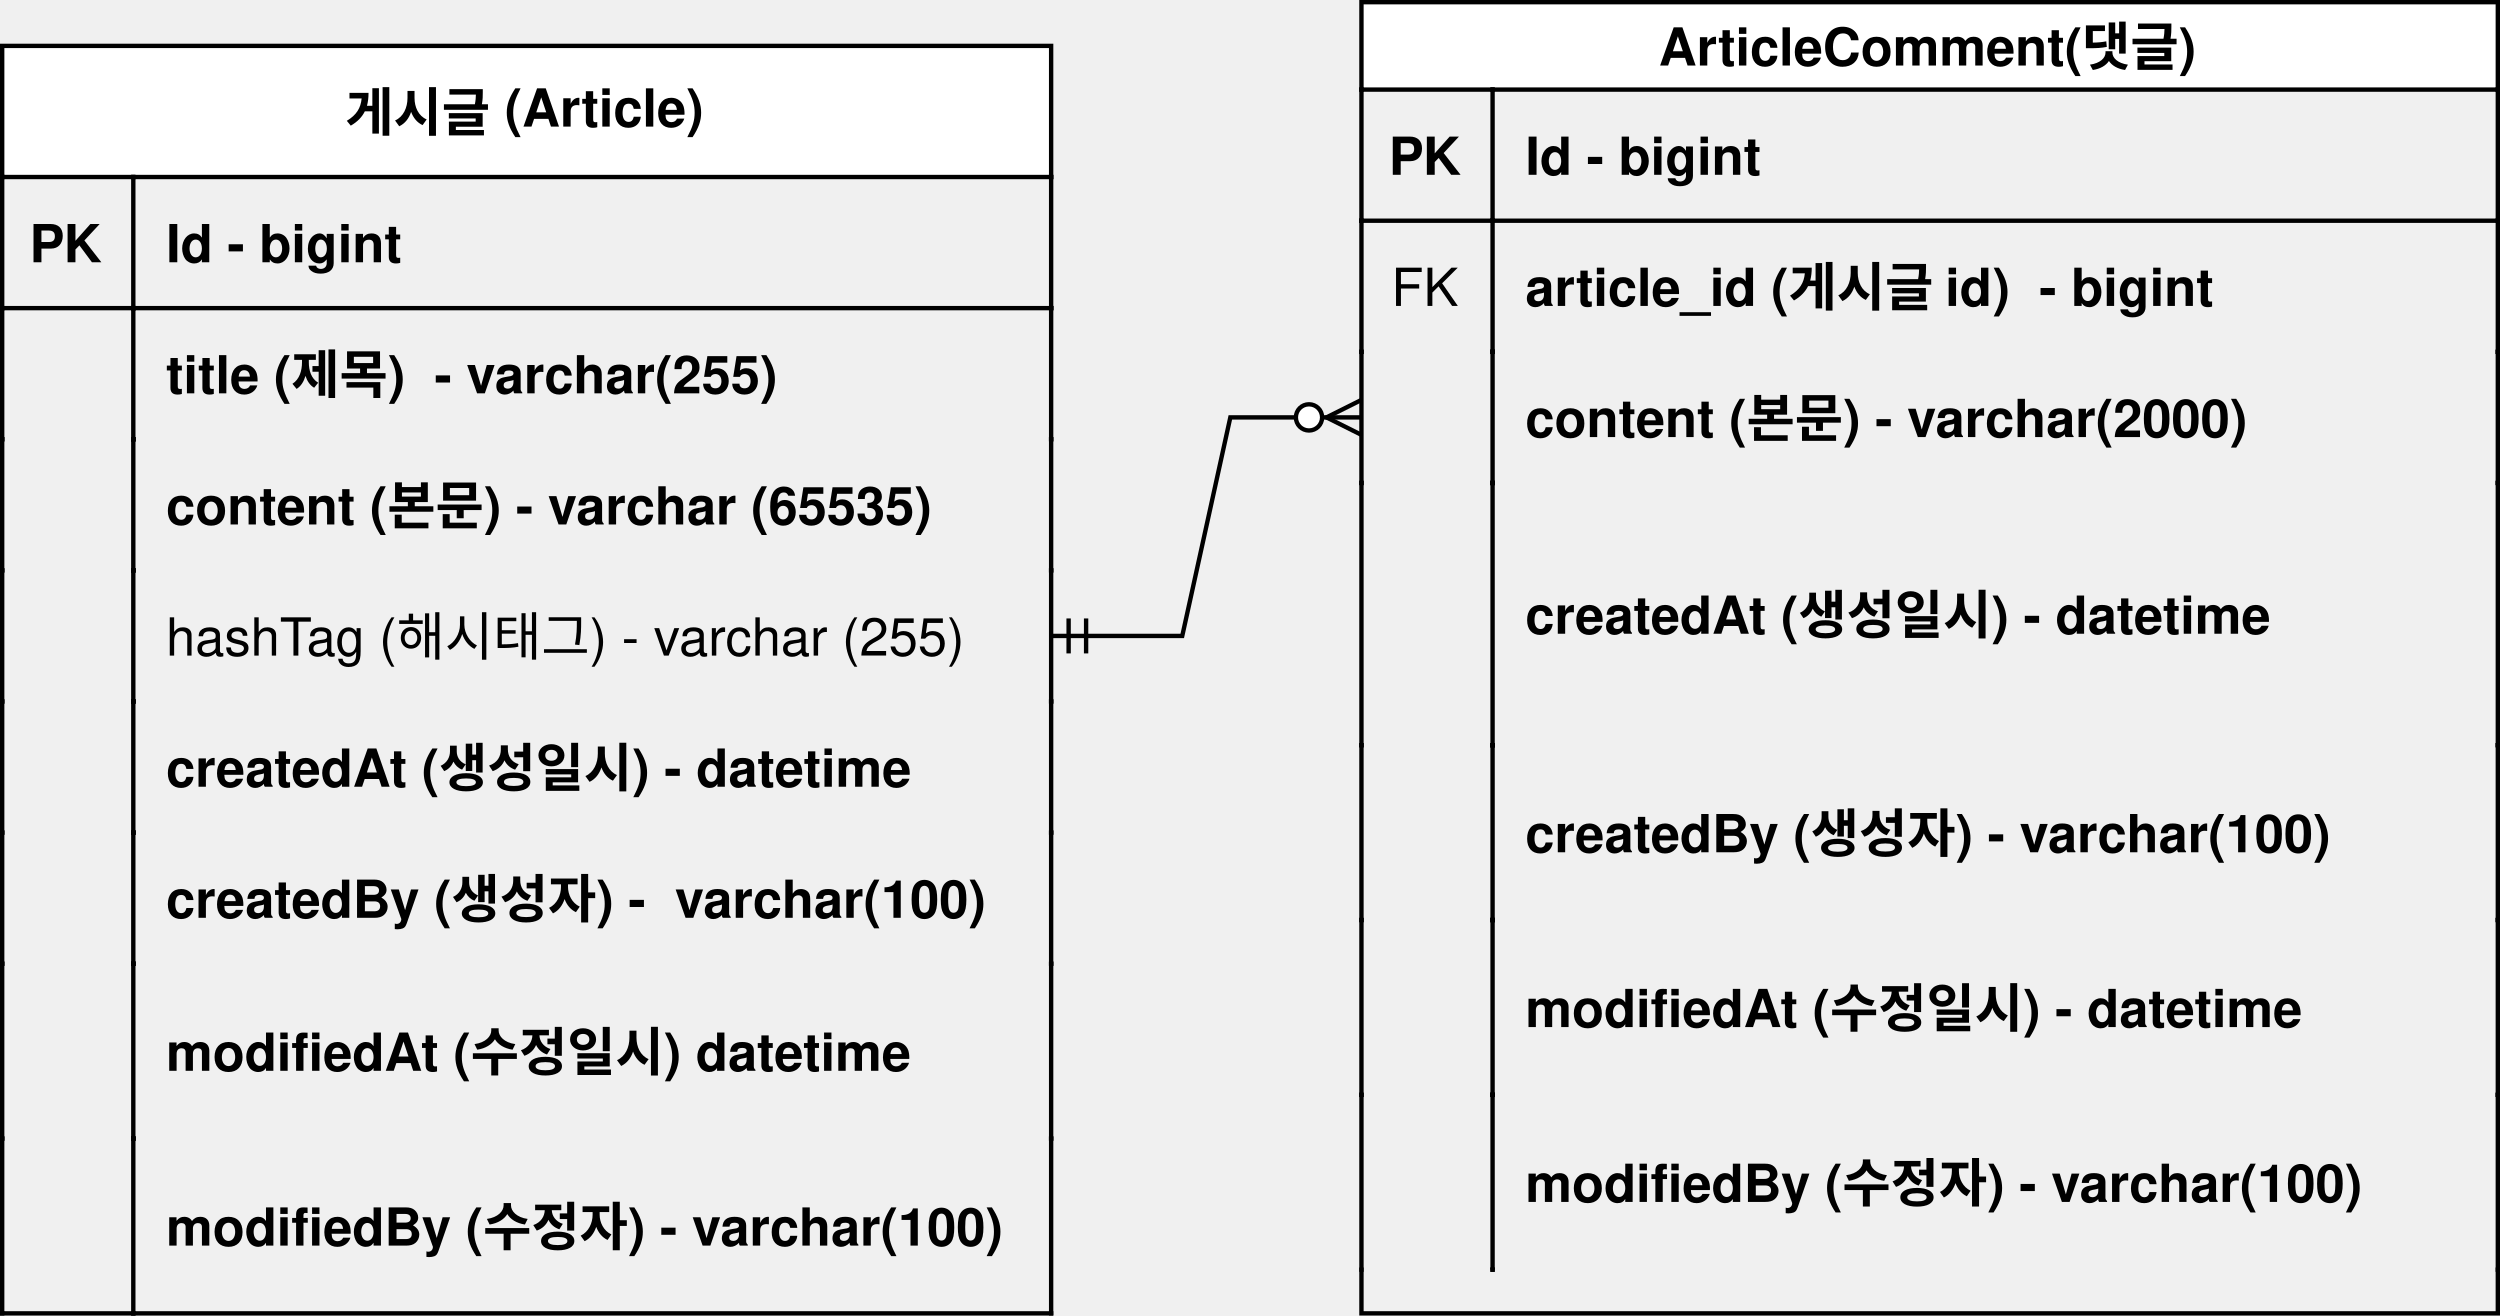
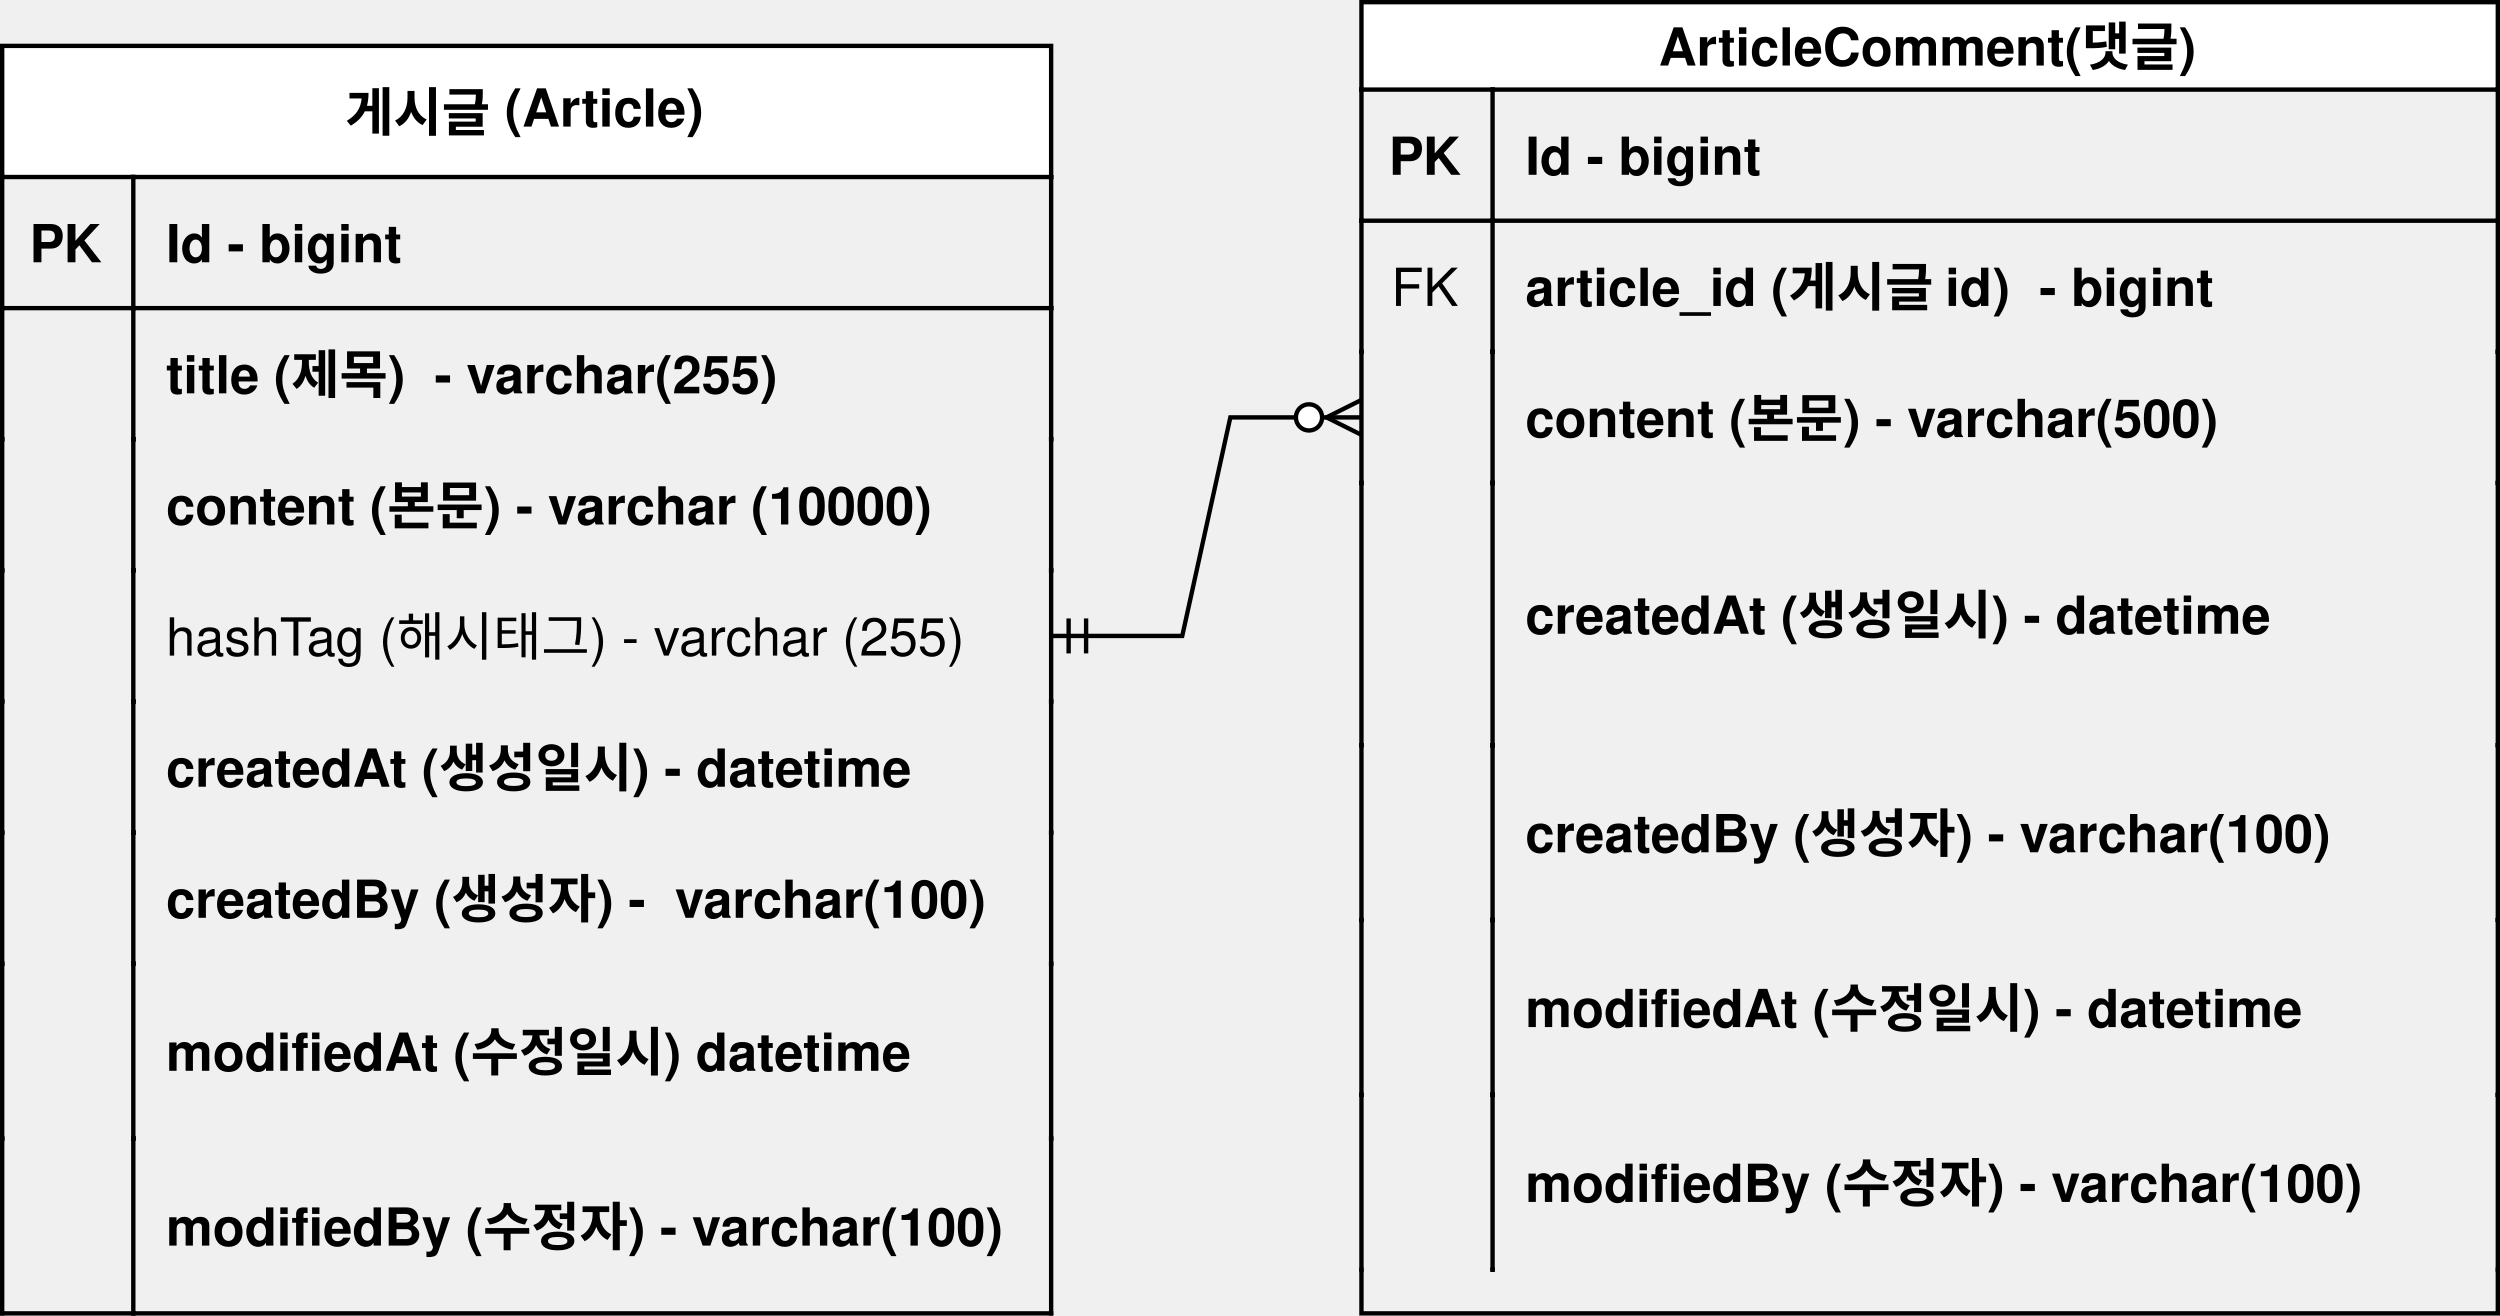
- <svg xmlns="http://www.w3.org/2000/svg" version="1.1" width="572px" height="301px" viewBox="-0.5 -0.5 572 301" content="&lt;mxfile host=&quot;app.diagrams.net&quot; modified=&quot;2022-09-19T20:00:04.434Z&quot; agent=&quot;5.0 (Windows NT 10.0; Win64; x64) AppleWebKit/537.36 (KHTML, like Gecko) Chrome/105.0.0.0 Safari/537.36 Edg/105.0.134.42&quot; etag=&quot;7JBeEMpWitE-Wt8istJf&quot; version=&quot;20.3.2&quot; type=&quot;github&quot;&gt;&lt;diagram id=&quot;8bV_i-pnW3pf8uEG1ar3&quot; name=&quot;페이지-1&quot;&gt;7Z1tb9o6FMc/TaT2xaY8kBBeksDundZqU1tpu6+uXGLAuiFGxl2hn/7aiU0AJ5QwEiiO1E3xwTHJOf/kF5/4tIYTzpZ/ETCf3uMIxoZtRkvDGRi23TUt9j83rDKD5dteZpkQFAlbbnhEb1AYTWF9QRFcbHWkGMcUzbeNI5wkcES3bIAQ/LrdbYzj7W+dgwlUDI8jEKvWnyii08zq293c/jdEk6n8ZsvrZZ/MgOwszmQxBRF+3TA5Q8MJCcY025otQxhz50m/ZPt9Kfl0fWAEJvSQHe7v38ZfJ88P9/efMPjyzes///f9kzyP3yB+EWdsDPtGYBt+aAxDww+MXphafMNn45s3fULRKIa34qToSnqKnd+cb1LwzE3BggJCRUAdkxlYiChACSTMYKXtOAbzBUq7Z5YpiqM7sMIvVA4kW8EYLWH0kMWT92WhvWOD8SYffMwGfxQHwz8GMZokbHvEvMO/MSBwwY7lDiyo6CFOHBIKl6UutdaBYgqHeAYpWbEuYgdPhFaI2xHN11wodkfYphsisXvCCIQ4J+uR8/ixDRHCKuH01XDujdMDV2QwxQS98ejEwpubsUvbr2gWg4RJHUQ7pgCn13YaAxTHIY4xD3CCE6jEmHeKCJ4/ATKBVBjmGCU0dYQbsB/mmtD87BouO9aQta28zX54d0JDnCwoYVriY0AW0lfIwxpQPBeDxnAsxyfC8Xz7GVOKZ1UEsOeqUWVRUQdObTLoKTL48a1UCOx0KQLxA7t9gmQSZ2FL76YgD1tBbAu9vfbwrut3L1DMHD+O0xviFEURTP4sIn5xRDZC4FSMgBgsd0vl0UDMbj0JoOwaeUmihRLW9XEeH2n5lRuR/hqx9if27xlN+BUS2kbfPHPw5d046xss5mCEksldtqe3ow63MXUsy69X66RqOWi4JuRitXw4iA9mnXzwzs0Hxz5cBs3cIGCE5Hinh4NT8hR39XBwlDBTRNODveEP9wwL/OE+MPp9o9+7laRI4fEbkNEUkBvbdcsf9S8EHkVq2X7cOLl09CNHpyXH+cnROzs5XL3I0dGUHJ4SZp694c5K2REYgcNTQpwdIdu43aYG7+S5rqM3Okq0ox86CnKMLTqaRodln50dFZKT18COknhcPTvU5OMULKZPYJKxY2D0XCPobLxdGBi+I18zdItp8lGnIaeXj3b4kPeoFh9nxYd7bnx0KuQurwAfHbM4HteOj46amxwRyL4y6lOZuOK4GKQbHYNdTGyDNYP8hbUESMR2o2gGPyI5TjQLKZORfhhRk6EtRprHiH92jFRIZF4DRhxNMaImKgVGgtUejAyNnpnRQ74MkS9CLNP8kDOQU3GkREf6cURNjbYcaZwjazW8x5FObRypkNW8Bo54R3Fkn/urc2R3tCYudzVpOcMRGqOt+Yhv9Hz5Rt0tno+0c5FSDVVkyPGaOmi4JkSlpkhbhjTPkENTWrUxRB6ALgzp6ckQV81cSoZsTEZUhuSTkXYa8o6EtEOIp6YxRGVOiGcz5sR0lYbPVOSsy3eq1ezYpnGNNTtOV+wiKVAgGa9wqlkXBbwKa6q0fhr4s6Idr2Q9TmUd1CUDNbFw5UU7mfD1y016aupgt2jnwglfb7lOmS72QP60OrkYobTlnE3ME98hQ9E0sVkyqOmCL+cmQ60TRU/Tas6umg8A2UP9vyjKJor7avNRtF3D8zFYUuNssUxH2oGkW2HtVAuSukBStPahUZB07cNlcAUY6Wpa99lVlzpVqd65sU29k4xlutEPG23lzgVgwypa61DEDa82buhVudM9rnJnn/urc2N3tCYud3We2S69Pr2MKmLkeFldiq7kc2+LkbNipHsgRmpb7uDrVcHjH1fB8+GXO/jqLLPa0ut2tcM7CqpIkD9Y7XApkmqLdy6AIIWLrpsliF7FO/5xxTsfnyDqipjjFl23M5G9OtKPI23xziVw5NA36vVxRK/iHV/T4h2/vHinXXh9Gglph5DeAat1YTSB0ufMrYiuHmAMKMLJMP8ki0zGEMvmlKGzWFz+MIn6/I9XsObw4Q0S/ITvQbKS5Mk/m4Ek+p5KifAzhpI+cInoLzkY2/6H2z+7ojVYbnQbSDyxIyWrX5uNjb14M98tbcn9stPn51wqKWFa4BcygnucK39VHJUALOt4wKtdyywQzNpI0oD83j7kPar8gdOlNGu9S4TJX+ls7ygxO1WxV65CZaDOzkDu7kCZK5SB3pcza+Z/XCTrnv+JFmf4Pw==&lt;/diagram&gt;&lt;/mxfile&gt;" resource="https://app.diagrams.net/#HAndrewInSF%2Ffastcampus-project-board%2Ffeature%252F%25238domain%2Fdocument%2Fproject-board-erd.svg">
+ <svg xmlns="http://www.w3.org/2000/svg" version="1.1" width="572px" height="301px" viewBox="-0.5 -0.5 572 301" content="&lt;mxfile host=&quot;app.diagrams.net&quot; modified=&quot;2022-09-20T05:06:59.051Z&quot; agent=&quot;5.0 (Windows NT 10.0; Win64; x64) AppleWebKit/537.36 (KHTML, like Gecko) Chrome/105.0.0.0 Safari/537.36 Edg/105.0.134.42&quot; etag=&quot;YzLZX3LsYfrbLB_lygpV&quot; version=&quot;20.3.2&quot; type=&quot;github&quot;&gt;&lt;diagram id=&quot;8bV_i-pnW3pf8uEG1ar3&quot; name=&quot;페이지-1&quot;&gt;7Z1Rc6I6FMc/DTPtQ3cEBPFR0O7d2Tq70+3M3ft0J5WomYvEiWmr/fQ3gUTUoCVdRQV2ujvkGCKc84cfOeRsDTuYLb8SMJ8OcQgjw2qFS8PuG5bVaZnsX25YpQbTs9zUMiEoFLbM8Au9Q2FsCesLCuFiqyPFOKJovm0c4TiGI7plA4Tgt+1uYxxtf+scTKBi+DUCkWr9G4V0mlo9q5PZ/4JoMpXfbLrd9JMZkJ3FmSymIMRvGyZ7YNgBwZimW7NlACPuPOmXdL/7PZ+uD4zAmBbZYTh8H3+bPD8Oh3cY3H93e8///biT5/EKohdxxsagZ/iW4QXGIDA83+gGicUzPDZ+66ZHKBpF8FacFF1JT7Hzm/NNCp65yV9QQKgIqN1iBhYiClAMCTOYSTuKwHyBku6pZYqi8AGs8AuVA8mWP0ZLGD6m8eR9WWgf2GC8yQcfs8F/iYPhH4MITWK2PWLe4d/oE7hgx/IAFlT0UP0nXPoKCYXLDZPw51eIZ5CSFesiPnVFaIW4bdF8y4RitYVtuiESqyuMQIhzsh45ix/bECHUCaenhvNgnB65Iv0pJuidRycS3tyMXdJ+Q7MIxEzqINwx+Ti5tpMYoCgKcIR5gGMcQyXGvFNI8PwJkAmkwjDHKKaJIxyf/TDXBK0vjuGwYw1Y28za7Id3JzTA8YISpiU+BmQhfYM8rD7FczFoBMdyfCIcz7efMaV4tlcAhy+Rj2WhqQP7ZDLoKjL4+X2vEJgHKALRI7t9gngSpWFL7qYgC1tObHO9vfbwrut3L1DM/DmOkhviFIUhjDUi4hWOyEYIbM0IiMEyt2iPBiJ264kBZdfISxwulLCuj/PzkZZfuRHpbyFr37G/z2jCr5DAMnqtMwdf3o3Tvv5iDkYonjyke7o76nBKU8dy//VqHlUthYYrQy6mIpeGD3l8aJ2SD+65+WBbxWVQzg0ChkiO94dwsIs/xVUeDrYSZopocrA3/OGeYYE/3PtGr2f0ureSFAk8XgEZTQG5sRxn/6P+hcAjTy3bjxtHl079yNFuyHF+cnTPTg6nwuRoFw5H5cnhKmHm2Rvuv4QdvuHbPCXE2RGwjdttavBOZov9qQ86imunfujIyTE26CgbHaZ1dnZoJCevjh3F41F5dqjJxylYTJ/AJGVH3+g6ht/eeLvQNzxbvmbo5NPkWqchx5dP7fAh71ENPs6KD+fc+Ghr5C6vDR9rjTf4aKu5yRGB7CvDHpWJK46LfrLRNtjFxDZY089eWEuAhGw3imbwGsnxmVmIhozqhxE1GdpgpHyMeGfHiEYi8+owYheOR+UxoiYqBUb81QGMDIxuK6WHfBkiX4SYNcpmaeiofhxRU6MNR0rnyFoNH3GkfTKOaGQ1r44jbuF4fHDnP+R+fY7sjlbG5a4mLWc4RGO0NR/xjK4n36g7+fOR2s1FimtIkyGf11Sh4coQlZoibRhSPkOKprROxhB5AJVkSLdwPKrOEEfNXEqGbExGVIZkk5GaTkOKS6h2CHHVNIaozAnwbMb8mqzS8JiK7HX5jl7NjtUyqlizY3fELpICOZJxc6eap6KAq7GmqtZPAxpFO27x9TjaOjiVDNTEQpWKdtYqb3KTrpo62C3auXDCH7FcR0MXByB/XJ1cjFCacs6jzxP1yZA3TSyXDGq64P7cZDjeRNFtqjmlKzpqPgCkD/X/ojCdKB6qzUfhdg3PdbDkWLNFDR3VDiQdjbVTDUhOBZK8tQ+lgqRjFZfBtWGkUzwTUHmMqEuddKp3bpwa5Rg1ZFM/ajSFOxdADTNvqUMeNtyTYaPChTudoxXuHHK/PjZ2Ryvjclenmc3K6+PLSBMjn5fVpehKPvY2GDkrRjoFMXKy1Q5ehQt41hpvVjt46iRTb+V1PRc7aChIkyB/sNjhUiTV1O5cAEFy11yXS5AK1+54R6vduX6CqAtiPrfmuo4zEQ0d1Y8jTe3OJXCk6Av103GkwrU7XlO7s3bF/tqdZt31cSRUO4R0CyzWheEESp8zTyO6eoQRoAjHg+yTNDIpQ0yLU4bOInH5wzjs8d9dwZqDx3dI8BMegnglyZN9NgNx+COREuFnDCV94BLR33Iwtv0Pt39xRKu/3OjWl3hiR0pWvzcbG3vxZrZb0pL7qaISOlvgFzKCB3wp/9cjKnm3r6N8SccdW/SOZrZyBLM2kiQgr3DrgA+o8idOVtKs9S4RJv9HZ2tHiem5i70yFSoDtXcGcnYHSn2jDPSxnFkz+90iaffsN7TYg/8B&lt;/diagram&gt;&lt;/mxfile&gt;" resource="https://app.diagrams.net/#HAndrewInSF%2Ffastcampus-project-board%2Ffeature%252F%252310-db%2Fdocument%2Fproject-board-erd.svg">
  <defs>
    <clipPath id="mx-clip-0-40-30-30-0">
      <rect x="0" y="40" width="30" height="30" />
    </clipPath>
    <clipPath id="mx-clip-36-40-204-30-0">
      <rect x="36" y="40" width="204" height="30" />
    </clipPath>
    <clipPath id="mx-clip-36-70-204-30-0">
      <rect x="36" y="70" width="204" height="30" />
    </clipPath>
    <clipPath id="mx-clip-36-100-204-30-0">
      <rect x="36" y="100" width="204" height="30" />
    </clipPath>
    <clipPath id="mx-clip-36-130-204-30-0">
      <rect x="36" y="130" width="204" height="30" />
    </clipPath>
    <clipPath id="mx-clip-36-160-204-30-0">
      <rect x="36" y="160" width="204" height="30" />
    </clipPath>
    <clipPath id="mx-clip-36-190-204-30-0">
      <rect x="36" y="190" width="204" height="30" />
    </clipPath>
    <clipPath id="mx-clip-36-220-204-40-0">
      <rect x="36" y="220" width="204" height="40" />
    </clipPath>
    <clipPath id="mx-clip-36-260-204-40-0">
      <rect x="36" y="260" width="204" height="40" />
    </clipPath>
    <clipPath id="mx-clip-311-20-30-30-0">
      <rect x="311" y="20" width="30" height="30" />
    </clipPath>
    <clipPath id="mx-clip-347-20-224-30-0">
      <rect x="347" y="20" width="224" height="30" />
    </clipPath>
    <clipPath id="mx-clip-311-50-30-30-0">
      <rect x="311" y="50" width="30" height="30" />
    </clipPath>
    <clipPath id="mx-clip-347-50-224-30-0">
      <rect x="347" y="50" width="224" height="30" />
    </clipPath>
    <clipPath id="mx-clip-347-80-224-30-0">
      <rect x="347" y="80" width="224" height="30" />
    </clipPath>
    <clipPath id="mx-clip-347-110-224-60-0">
      <rect x="347" y="110" width="224" height="60" />
    </clipPath>
    <clipPath id="mx-clip-347-170-224-40-0">
      <rect x="347" y="170" width="224" height="40" />
    </clipPath>
    <clipPath id="mx-clip-347-210-224-40-0">
      <rect x="347" y="210" width="224" height="40" />
    </clipPath>
    <clipPath id="mx-clip-347-250-224-40-0">
      <rect x="347" y="250" width="224" height="40" />
    </clipPath>
  </defs>
  <g>
    <path d="M 0 40 L 0 10 L 240 10 L 240 40" fill="rgb(255, 255, 255)" stroke="rgb(0, 0, 0)" stroke-miterlimit="10" pointer-events="all" />
    <path d="M 0 40 L 0 300 L 240 300 L 240 40" fill="none" stroke="rgb(0, 0, 0)" stroke-miterlimit="10" pointer-events="none" />
    <path d="M 0 40 L 240 40" fill="none" stroke="rgb(0, 0, 0)" stroke-miterlimit="10" pointer-events="none" />
    <path d="M 30 40 L 30 70 L 30 100 L 30 130 L 30 160 L 30 190 L 30 220 L 30 260 L 30 300" fill="none" stroke="rgb(0, 0, 0)" stroke-miterlimit="10" pointer-events="none" />
    <g fill="rgb(0, 0, 0)" font-family="Helvetica" font-weight="bold" pointer-events="none" text-anchor="middle" font-size="12px">
      <text x="119.5" y="29.5">게시글 (Article)</text>
    </g>
    <path d="M 0 40 M 240 40 M 240 70 L 0 70" fill="none" stroke="rgb(0, 0, 0)" stroke-linecap="square" stroke-miterlimit="10" pointer-events="none" />
    <path d="M 0 40 M 30 40 M 30 70 M 0 70" fill="none" stroke="rgb(0, 0, 0)" stroke-linecap="square" stroke-miterlimit="10" pointer-events="none" />
    <g fill="rgb(0, 0, 0)" font-family="Helvetica" font-weight="bold" pointer-events="none" clip-path="url(#mx-clip-0-40-30-30-0)" text-anchor="middle" font-size="12px">
      <text x="14.5" y="59.5">PK</text>
    </g>
    <path d="M 30 40 M 240 40 M 240 70 M 30 70" fill="none" stroke="rgb(0, 0, 0)" stroke-linecap="square" stroke-miterlimit="10" pointer-events="none" />
    <g fill="rgb(0, 0, 0)" font-family="Helvetica" font-weight="bold" text-decoration="underline" pointer-events="none" clip-path="url(#mx-clip-36-40-204-30-0)" font-size="12px">
      <text x="37.5" y="59.5">Id - bigint </text>
    </g>
    <path d="M 0 70 M 30 70 M 30 100 M 0 100" fill="none" stroke="rgb(0, 0, 0)" stroke-linecap="square" stroke-miterlimit="10" pointer-events="none" />
    <path d="M 30 70 M 240 70 M 240 100 M 30 100" fill="none" stroke="rgb(0, 0, 0)" stroke-linecap="square" stroke-miterlimit="10" pointer-events="none" />
    <g fill="rgb(0, 0, 0)" font-family="Helvetica" font-weight="bold" pointer-events="none" clip-path="url(#mx-clip-36-70-204-30-0)" font-size="12px">
      <text x="37.5" y="89.5">title (제목)  - varchar(255)</text>
    </g>
    <path d="M 0 100 M 30 100 M 30 130 M 0 130" fill="none" stroke="rgb(0, 0, 0)" stroke-linecap="square" stroke-miterlimit="10" pointer-events="none" />
    <path d="M 30 100 M 240 100 M 240 130 M 30 130" fill="none" stroke="rgb(0, 0, 0)" stroke-linecap="square" stroke-miterlimit="10" pointer-events="none" />
    <g fill="rgb(0, 0, 0)" font-family="Helvetica" font-weight="bold" pointer-events="none" clip-path="url(#mx-clip-36-100-204-30-0)" font-size="12px">
-       <text x="37.5" y="119.5">content (본문) - varchar (65535)</text>
+       <text x="37.5" y="119.5">content (본문) - varchar (10000)</text>
    </g>
    <path d="M 0 130 M 30 130 M 30 160 M 0 160" fill="none" stroke="rgb(0, 0, 0)" stroke-linecap="square" stroke-miterlimit="10" pointer-events="none" />
    <path d="M 30 130 M 240 130 M 240 160 M 30 160" fill="none" stroke="rgb(0, 0, 0)" stroke-linecap="square" stroke-miterlimit="10" pointer-events="none" />
    <g fill="rgb(0, 0, 0)" font-family="Helvetica" pointer-events="none" clip-path="url(#mx-clip-36-130-204-30-0)" font-size="12px">
      <text x="37.5" y="149.5">hashTag (해시태그) - varchar (255)</text>
    </g>
    <path d="M 0 160 M 30 160 M 30 190 M 0 190" fill="none" stroke="rgb(0, 0, 0)" stroke-linecap="square" stroke-miterlimit="10" pointer-events="none" />
    <path d="M 30 160 M 240 160 M 240 190 M 30 190" fill="none" stroke="rgb(0, 0, 0)" stroke-linecap="square" stroke-miterlimit="10" pointer-events="none" />
    <g fill="rgb(0, 0, 0)" font-family="Helvetica" font-weight="bold" pointer-events="none" clip-path="url(#mx-clip-36-160-204-30-0)" font-size="12px">
      <text x="37.5" y="179.5">createdAt (생성일시) - datetime</text>
    </g>
    <path d="M 0 190 M 30 190 M 30 220 M 0 220" fill="none" stroke="rgb(0, 0, 0)" stroke-linecap="square" stroke-miterlimit="10" pointer-events="none" />
    <path d="M 30 190 M 240 190 M 240 220 M 30 220" fill="none" stroke="rgb(0, 0, 0)" stroke-linecap="square" stroke-miterlimit="10" pointer-events="none" />
    <g fill="rgb(0, 0, 0)" font-family="Helvetica" font-weight="bold" pointer-events="none" clip-path="url(#mx-clip-36-190-204-30-0)" font-size="12px">
      <text x="37.5" y="209.5">createdBy (생성자) -  varchar(100)</text>
    </g>
    <path d="M 0 220 M 30 220 M 30 260 M 0 260" fill="none" stroke="rgb(0, 0, 0)" stroke-linecap="square" stroke-miterlimit="10" pointer-events="none" />
    <path d="M 30 220 M 240 220 M 240 260 M 30 260" fill="none" stroke="rgb(0, 0, 0)" stroke-linecap="square" stroke-miterlimit="10" pointer-events="none" />
    <g fill="rgb(0, 0, 0)" font-family="Helvetica" font-weight="bold" pointer-events="none" clip-path="url(#mx-clip-36-220-204-40-0)" font-size="12px">
      <text x="37.5" y="244.5">modifiedAt (수정일시) datetime</text>
    </g>
    <path d="M 0 260 M 30 260 M 30 300 M 0 300" fill="none" stroke="rgb(0, 0, 0)" stroke-linecap="square" stroke-miterlimit="10" pointer-events="none" />
    <path d="M 30 260 M 240 260 M 240 300 M 30 300" fill="none" stroke="rgb(0, 0, 0)" stroke-linecap="square" stroke-miterlimit="10" pointer-events="none" />
    <g fill="rgb(0, 0, 0)" font-family="Helvetica" font-weight="bold" pointer-events="none" clip-path="url(#mx-clip-36-260-204-40-0)" font-size="12px">
      <text x="37.5" y="284.5">modifiedBy (수정자) - varchar(100)</text>
    </g>
    <path d="M 311 20 L 311 0 L 571 0 L 571 20" fill="rgb(255, 255, 255)" stroke="rgb(0, 0, 0)" stroke-miterlimit="10" pointer-events="none" />
    <path d="M 311 20 L 311 300 L 571 300 L 571 20" fill="none" stroke="rgb(0, 0, 0)" stroke-miterlimit="10" pointer-events="none" />
    <path d="M 311 20 L 571 20" fill="none" stroke="rgb(0, 0, 0)" stroke-miterlimit="10" pointer-events="none" />
    <path d="M 341 20 L 341 50 L 341 80 L 341 110 L 341 170 L 341 210 L 341 250 L 341 290" fill="none" stroke="rgb(0, 0, 0)" stroke-miterlimit="10" pointer-events="none" />
    <g fill="rgb(0, 0, 0)" font-family="Helvetica" font-weight="bold" pointer-events="none" text-anchor="middle" font-size="12px">
      <text x="440.5" y="14.5">ArticleComment(댓글)</text>
    </g>
    <path d="M 311 20 M 571 20 M 571 50 L 311 50" fill="none" stroke="rgb(0, 0, 0)" stroke-linecap="square" stroke-miterlimit="10" pointer-events="none" />
    <path d="M 311 20 M 341 20 M 341 50 M 311 50" fill="none" stroke="rgb(0, 0, 0)" stroke-linecap="square" stroke-miterlimit="10" pointer-events="none" />
    <g fill="rgb(0, 0, 0)" font-family="Helvetica" font-weight="bold" pointer-events="none" clip-path="url(#mx-clip-311-20-30-30-0)" text-anchor="middle" font-size="12px">
      <text x="325.5" y="39.5">PK</text>
    </g>
    <path d="M 341 20 M 571 20 M 571 50 M 341 50" fill="none" stroke="rgb(0, 0, 0)" stroke-linecap="square" stroke-miterlimit="10" pointer-events="none" />
    <g fill="rgb(0, 0, 0)" font-family="Helvetica" font-weight="bold" text-decoration="underline" pointer-events="none" clip-path="url(#mx-clip-347-20-224-30-0)" font-size="12px">
      <text x="348.5" y="39.5">Id - bigint</text>
    </g>
    <path d="M 311 50 M 341 50 M 341 80 M 311 80" fill="none" stroke="rgb(0, 0, 0)" stroke-linecap="square" stroke-miterlimit="10" pointer-events="none" />
    <g fill="rgb(0, 0, 0)" font-family="Helvetica" pointer-events="none" clip-path="url(#mx-clip-311-50-30-30-0)" text-anchor="middle" font-size="12px">
      <text x="325.5" y="69.5">FK</text>
    </g>
    <path d="M 341 50 M 571 50 M 571 80 M 341 80" fill="none" stroke="rgb(0, 0, 0)" stroke-linecap="square" stroke-miterlimit="10" pointer-events="none" />
    <g fill="rgb(0, 0, 0)" font-family="Helvetica" font-weight="bold" pointer-events="none" clip-path="url(#mx-clip-347-50-224-30-0)" font-size="12px">
      <text x="348.5" y="69.5">article_id (게시글 id)  - bigint</text>
    </g>
    <path d="M 311 80 M 341 80 M 341 110 M 311 110" fill="none" stroke="rgb(0, 0, 0)" stroke-linecap="square" stroke-miterlimit="10" pointer-events="none" />
    <path d="M 341 80 M 571 80 M 571 110 M 341 110" fill="none" stroke="rgb(0, 0, 0)" stroke-linecap="square" stroke-miterlimit="10" pointer-events="none" />
    <g fill="rgb(0, 0, 0)" font-family="Helvetica" font-weight="bold" pointer-events="none" clip-path="url(#mx-clip-347-80-224-30-0)" font-size="12px">
-       <text x="348.5" y="99.5">content (본문) - varchar(2000)</text>
+       <text x="348.5" y="99.5">content (본문) - varchar(500)</text>
    </g>
    <path d="M 311 110 M 341 110 M 341 170 M 311 170" fill="none" stroke="rgb(0, 0, 0)" stroke-linecap="square" stroke-miterlimit="10" pointer-events="none" />
    <path d="M 341 110 M 571 110 M 571 170 M 341 170" fill="none" stroke="rgb(0, 0, 0)" stroke-linecap="square" stroke-miterlimit="10" pointer-events="none" />
    <g fill="rgb(0, 0, 0)" font-family="Helvetica" font-weight="bold" pointer-events="none" clip-path="url(#mx-clip-347-110-224-60-0)" font-size="12px">
      <text x="348.5" y="144.5">createdAt (생성일시) - datetime</text>
    </g>
    <path d="M 311 170 M 341 170 M 341 210 M 311 210" fill="none" stroke="rgb(0, 0, 0)" stroke-linecap="square" stroke-miterlimit="10" pointer-events="none" />
    <path d="M 341 170 M 571 170 M 571 210 M 341 210" fill="none" stroke="rgb(0, 0, 0)" stroke-linecap="square" stroke-miterlimit="10" pointer-events="none" />
    <g fill="rgb(0, 0, 0)" font-family="Helvetica" font-weight="bold" pointer-events="none" clip-path="url(#mx-clip-347-170-224-40-0)" font-size="12px">
      <text x="348.5" y="194.5">createdBy (생성자) - varchar(100)</text>
    </g>
    <path d="M 311 210 M 341 210 M 341 250 M 311 250" fill="none" stroke="rgb(0, 0, 0)" stroke-linecap="square" stroke-miterlimit="10" pointer-events="none" />
    <path d="M 341 210 M 571 210 M 571 250 M 341 250" fill="none" stroke="rgb(0, 0, 0)" stroke-linecap="square" stroke-miterlimit="10" pointer-events="none" />
    <g fill="rgb(0, 0, 0)" font-family="Helvetica" font-weight="bold" pointer-events="none" clip-path="url(#mx-clip-347-210-224-40-0)" font-size="12px">
      <text x="348.5" y="234.5">modifiedAt (수정일시) - datetime</text>
    </g>
    <path d="M 311 250 M 341 250 M 341 290 M 311 290" fill="none" stroke="rgb(0, 0, 0)" stroke-linecap="square" stroke-miterlimit="10" pointer-events="none" />
    <path d="M 341 250 M 571 250 M 571 290 M 341 290" fill="none" stroke="rgb(0, 0, 0)" stroke-linecap="square" stroke-miterlimit="10" pointer-events="none" />
    <g fill="rgb(0, 0, 0)" font-family="Helvetica" font-weight="bold" pointer-events="none" clip-path="url(#mx-clip-347-250-224-40-0)" font-size="12px">
      <text x="348.5" y="274.5">modifiedBy (수정자) - varchar(100)</text>
    </g>
    <path d="M 240 145 L 270 145 L 281 95 L 311 95" fill="none" stroke="rgb(0, 0, 0)" stroke-miterlimit="10" pointer-events="none" />
    <path d="M 244 141 L 244 149 M 248 141 L 248 149" fill="none" stroke="rgb(0, 0, 0)" stroke-miterlimit="10" pointer-events="none" />
    <ellipse cx="299" cy="95" rx="3" ry="3" fill="#ffffff" stroke="rgb(0, 0, 0)" pointer-events="none" />
    <path d="M 311 91 L 303 95 L 311 99" fill="none" stroke="rgb(0, 0, 0)" stroke-miterlimit="10" pointer-events="none" />
  </g>
</svg>
